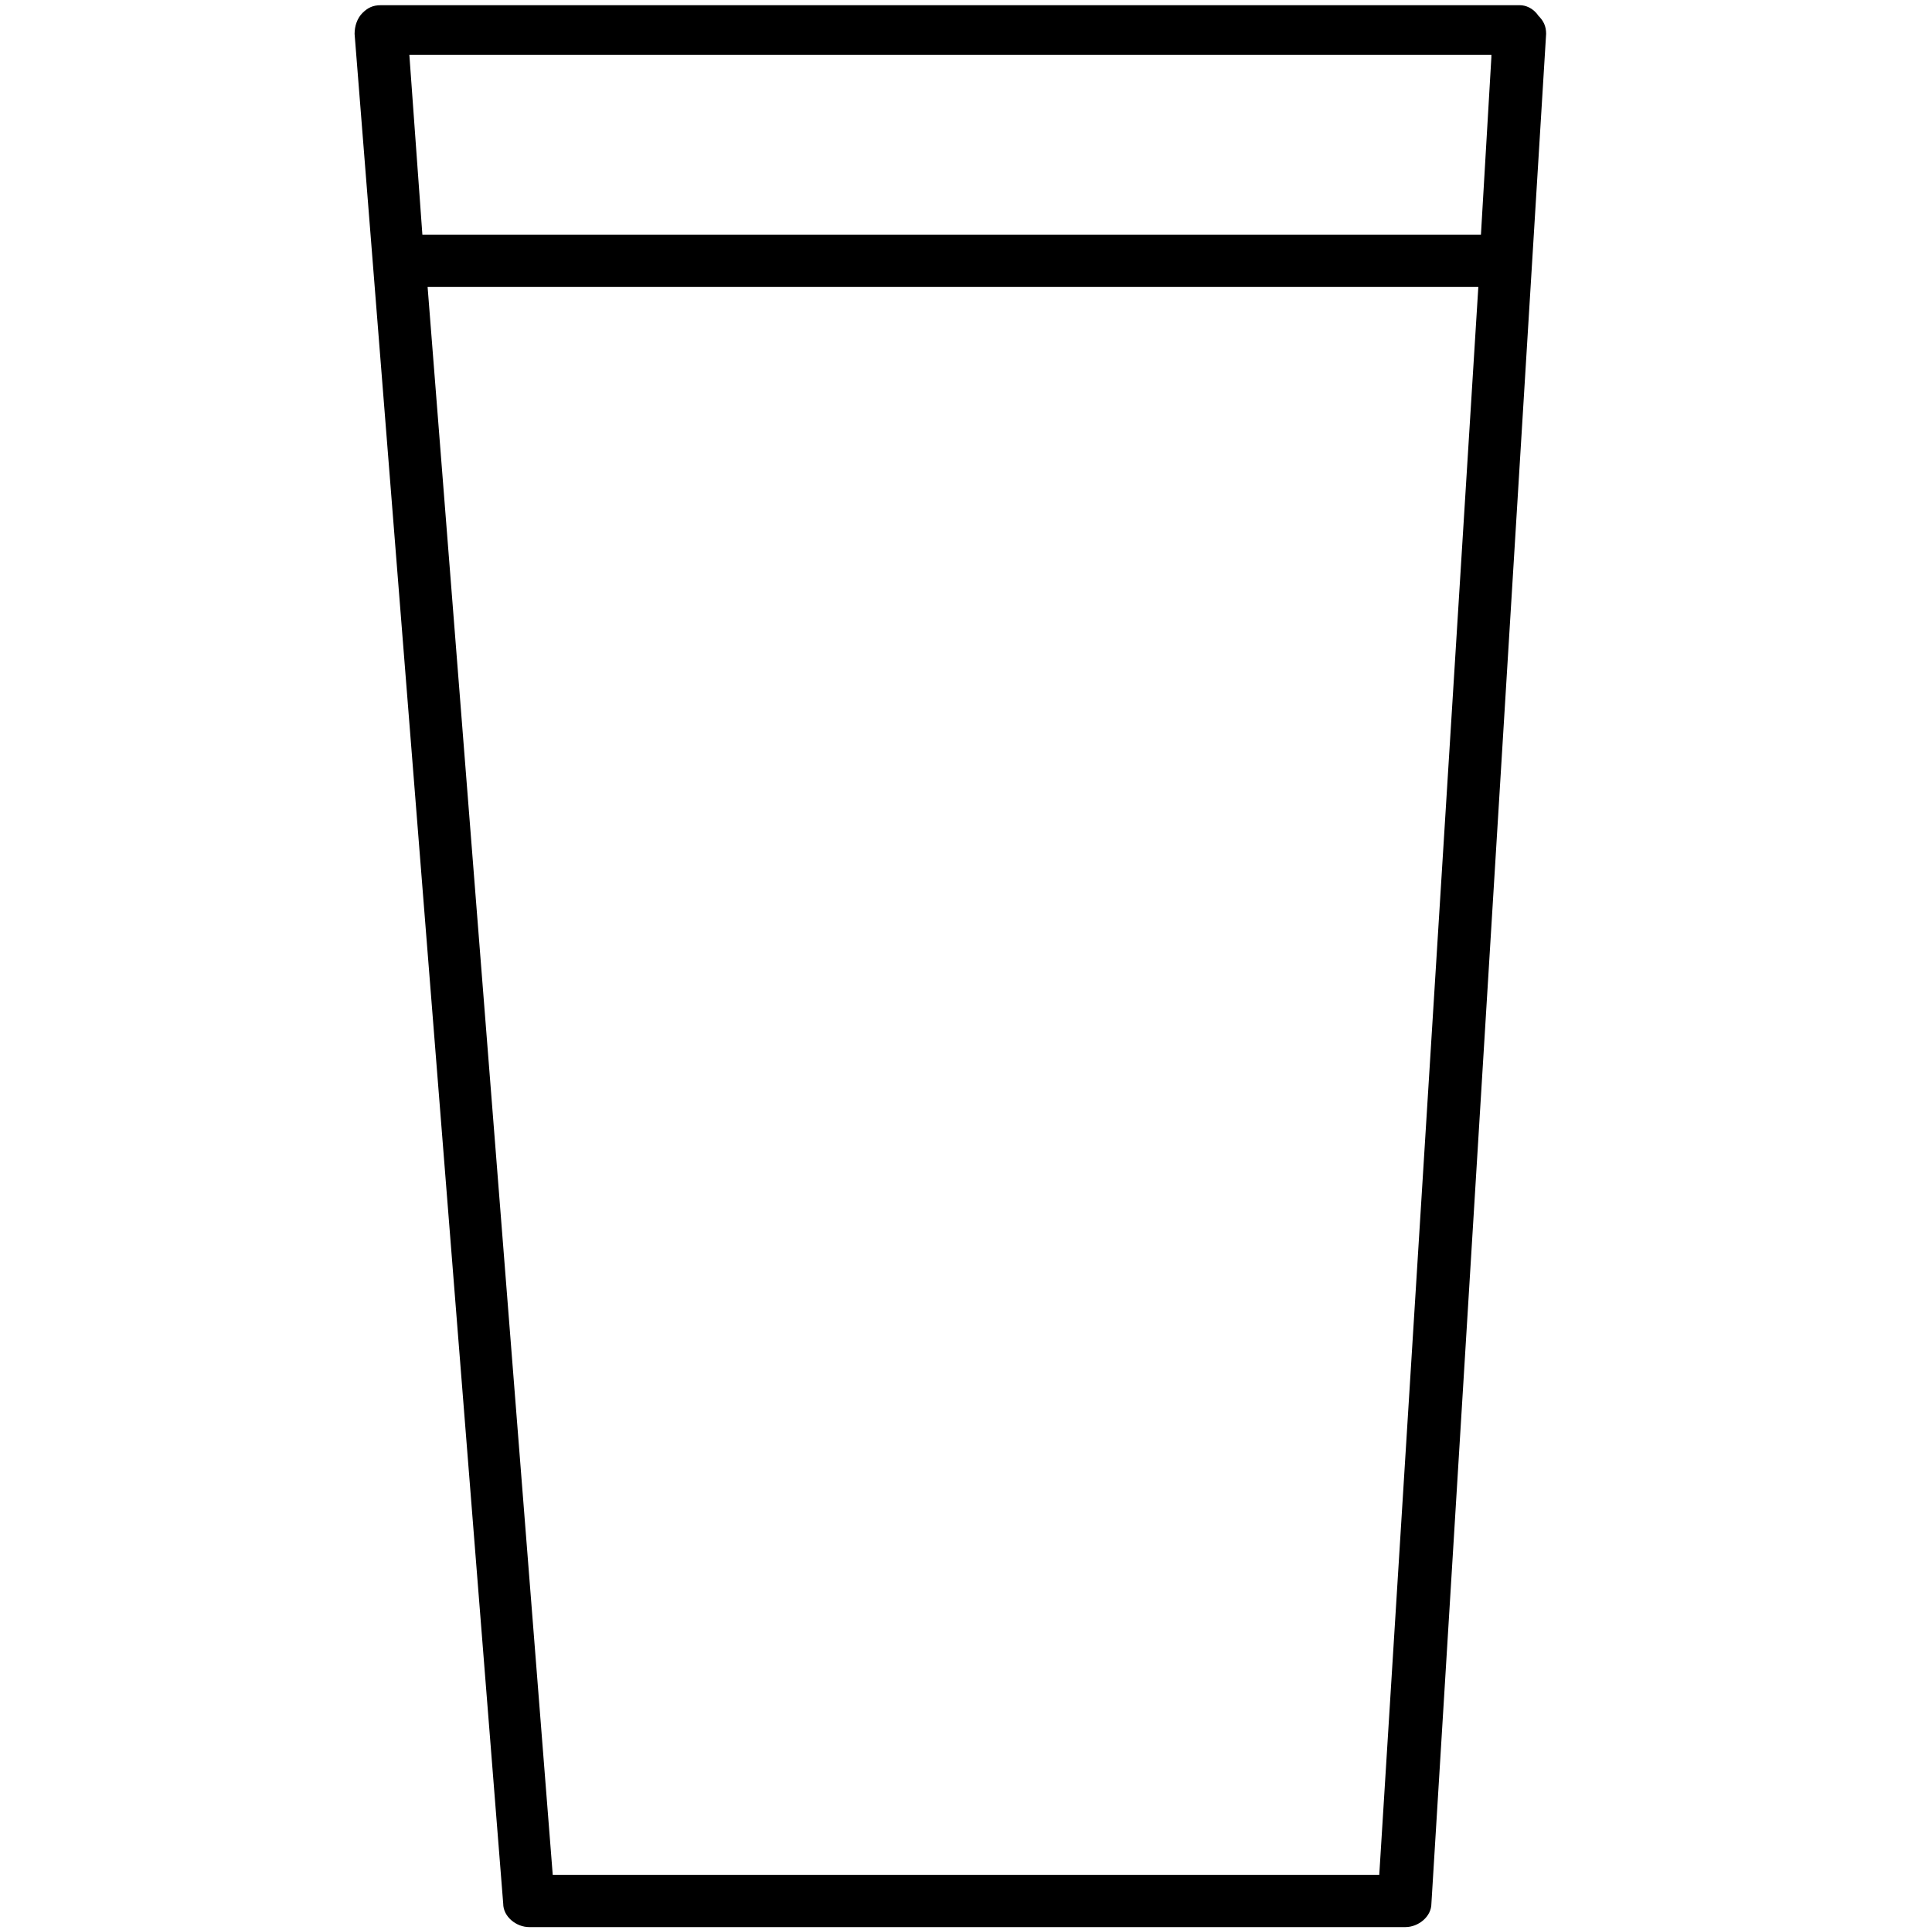
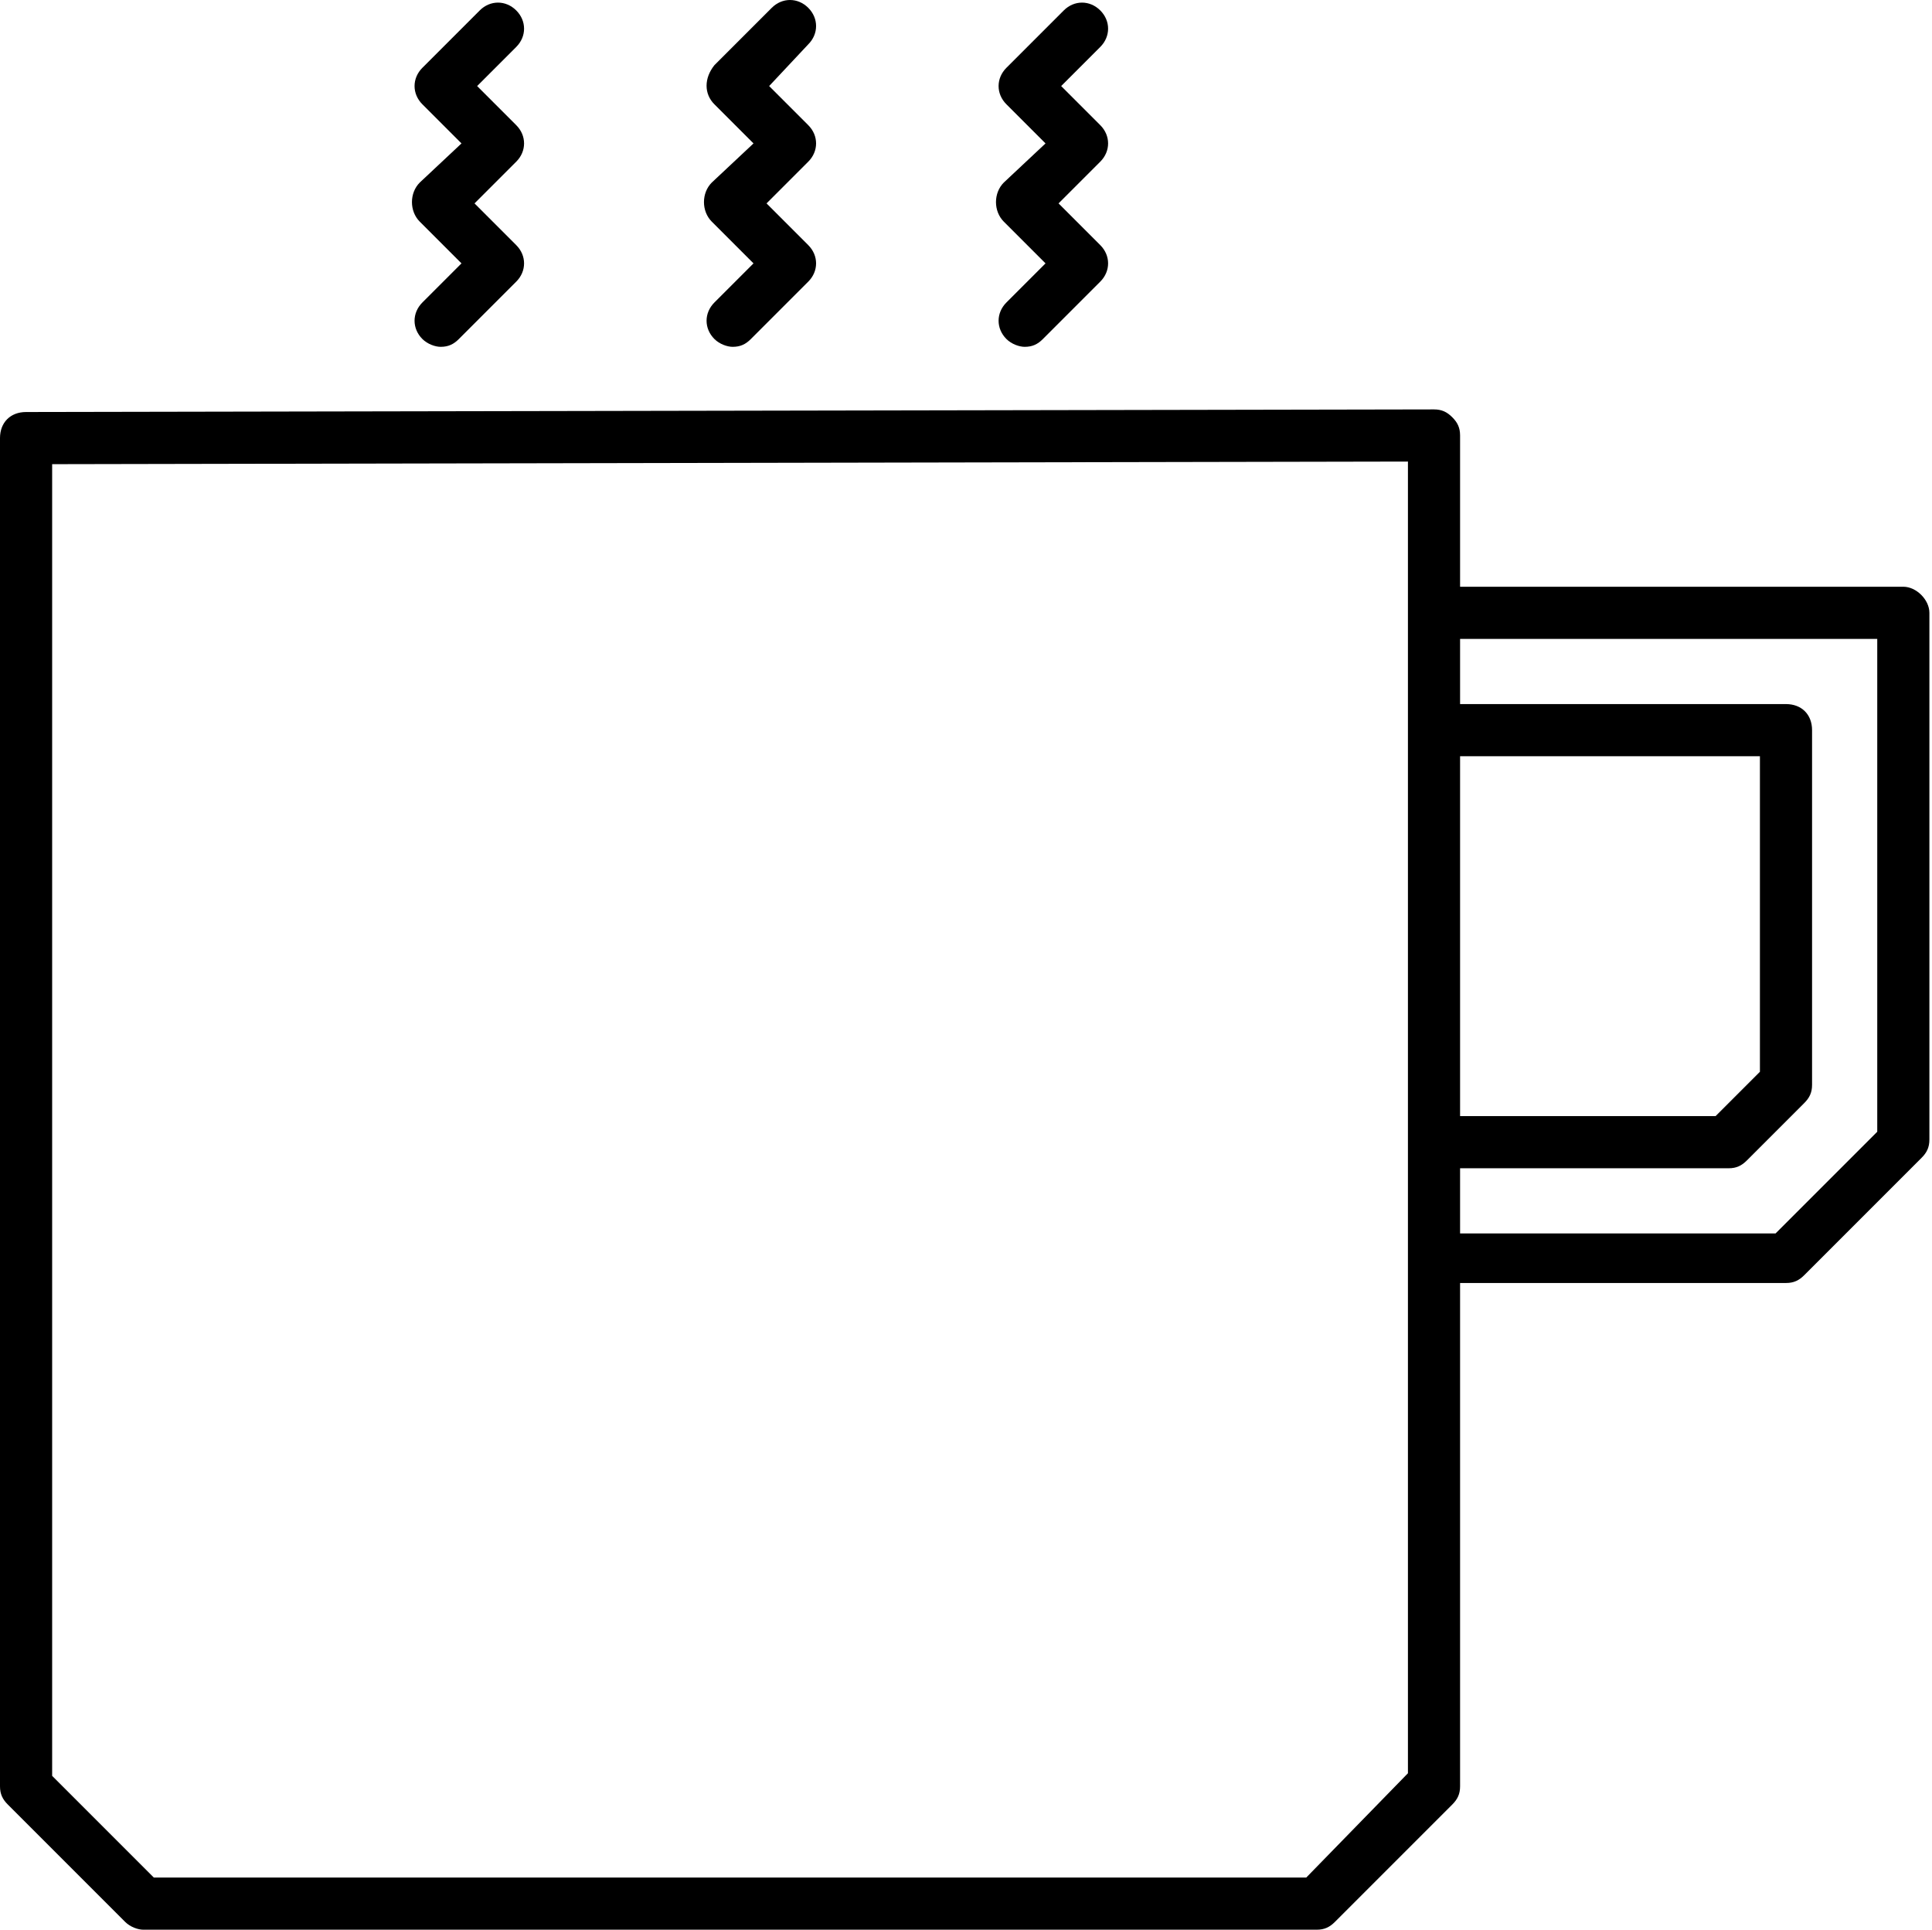
<svg xmlns="http://www.w3.org/2000/svg" version="1.1" x="0px" y="0px" viewBox="0 0 74.1 74" style="enable-background:new 0 0 74.1 74;" xml:space="preserve">
  <g id="Design">
-     <path d="M58.3,0.2H14.6c-0.3,0-0.5,0.1-0.7,0.3c-0.2,0.2-0.3,0.5-0.3,0.8l5.7,71.7c0,0.5,0.5,0.9,1,0.9h33.6c0.5,0,1-0.4,1-0.9   l4.4-71.7c0-0.3-0.1-0.5-0.3-0.7C58.8,0.3,58.5,0.2,58.3,0.2z M57.2,2.2L56.8,9c0,0,0,0-0.1,0H16.3c0,0-0.1,0-0.1,0l-0.5-6.9H57.2z    M52.9,71.9H21.2L16.4,11h40.3L52.9,71.9z" />
+     <g>
+       <path d="M73,22.5H56v-5.8c0-0.3-0.1-0.5-0.3-0.7c-0.2-0.2-0.4-0.3-0.7-0.3h0L1,15.8c-0.6,0-1,0.4-1,1v51.7c0,0.3,0.1,0.5,0.3,0.7    l4.5,4.5C5,73.9,5.3,74,5.5,74h45c0.3,0,0.5-0.1,0.7-0.3l4.5-4.5c0.2-0.2,0.3-0.4,0.3-0.7l0-19.3h12.5c0.3,0,0.5-0.1,0.7-0.3    l4.5-4.5c0.2-0.2,0.3-0.4,0.3-0.7V23.5C74,23,73.5,22.5,73,22.5z M56,29h11.5v12.1l-1.7,1.7H56L56,29z M50.1,72H5.9L2,68.1V17.8    l52-0.1l0,50.3L50.1,72z M72,43.4l-3.9,3.9H56v-2.5h10.3c0.3,0,0.5-0.1,0.7-0.3l2.2-2.2c0.2-0.2,0.3-0.4,0.3-0.7V28    c0-0.6-0.4-1-1-1H56l0-2.5h16V43.4z" />
+       <path d="M27.3,8.5l1.6,1.6l-1.5,1.5c-0.4,0.4-0.4,1,0,1.4c0.2,0.2,0.5,0.3,0.7,0.3c0.3,0,0.5-0.1,0.7-0.3l2.2-2.2    c0.4-0.4,0.4-1,0-1.4l-1.6-1.6L31,6.2c0.4-0.4,0.4-1,0-1.4l-1.5-1.5L31,1.7c0.4-0.4,0.4-1,0-1.4c-0.4-0.4-1-0.4-1.4,0l-2.2,2.2    C27,3,27,3.6,27.4,4l1.5,1.5L27.3,7C26.9,7.4,26.9,8.1,27.3,8.5z" />
+       <path d="M38.5,8.5l1.6,1.6l-1.5,1.5c-0.4,0.4-0.4,1,0,1.4c0.2,0.2,0.5,0.3,0.7,0.3c0.3,0,0.5-0.1,0.7-0.3l2.2-2.2    c0.4-0.4,0.4-1,0-1.4l-1.6-1.6l1.6-1.6c0.4-0.4,0.4-1,0-1.4l-1.5-1.5l1.5-1.5c0.4-0.4,0.4-1,0-1.4c-0.4-0.4-1-0.4-1.4,0l-2.2,2.2    c-0.4,0.4-0.4,1,0,1.4l1.5,1.5L38.5,7C38.1,7.4,38.1,8.1,38.5,8.5z" />
+       <path d="M16.1,8.5l1.6,1.6l-1.5,1.5c-0.4,0.4-0.4,1,0,1.4c0.2,0.2,0.5,0.3,0.7,0.3c0.3,0,0.5-0.1,0.7-0.3l2.2-2.2    c0.4-0.4,0.4-1,0-1.4l-1.6-1.6l1.6-1.6c0.4-0.4,0.4-1,0-1.4l-1.5-1.5l1.5-1.5c0.4-0.4,0.4-1,0-1.4c-0.4-0.4-1-0.4-1.4,0l-2.2,2.2    c-0.4,0.4-0.4,1,0,1.4l1.5,1.5L16.1,7C15.7,7.4,15.7,8.1,16.1,8.5z" />
+     </g>
  </g>
  <g id="Text">
</g>
</svg>
